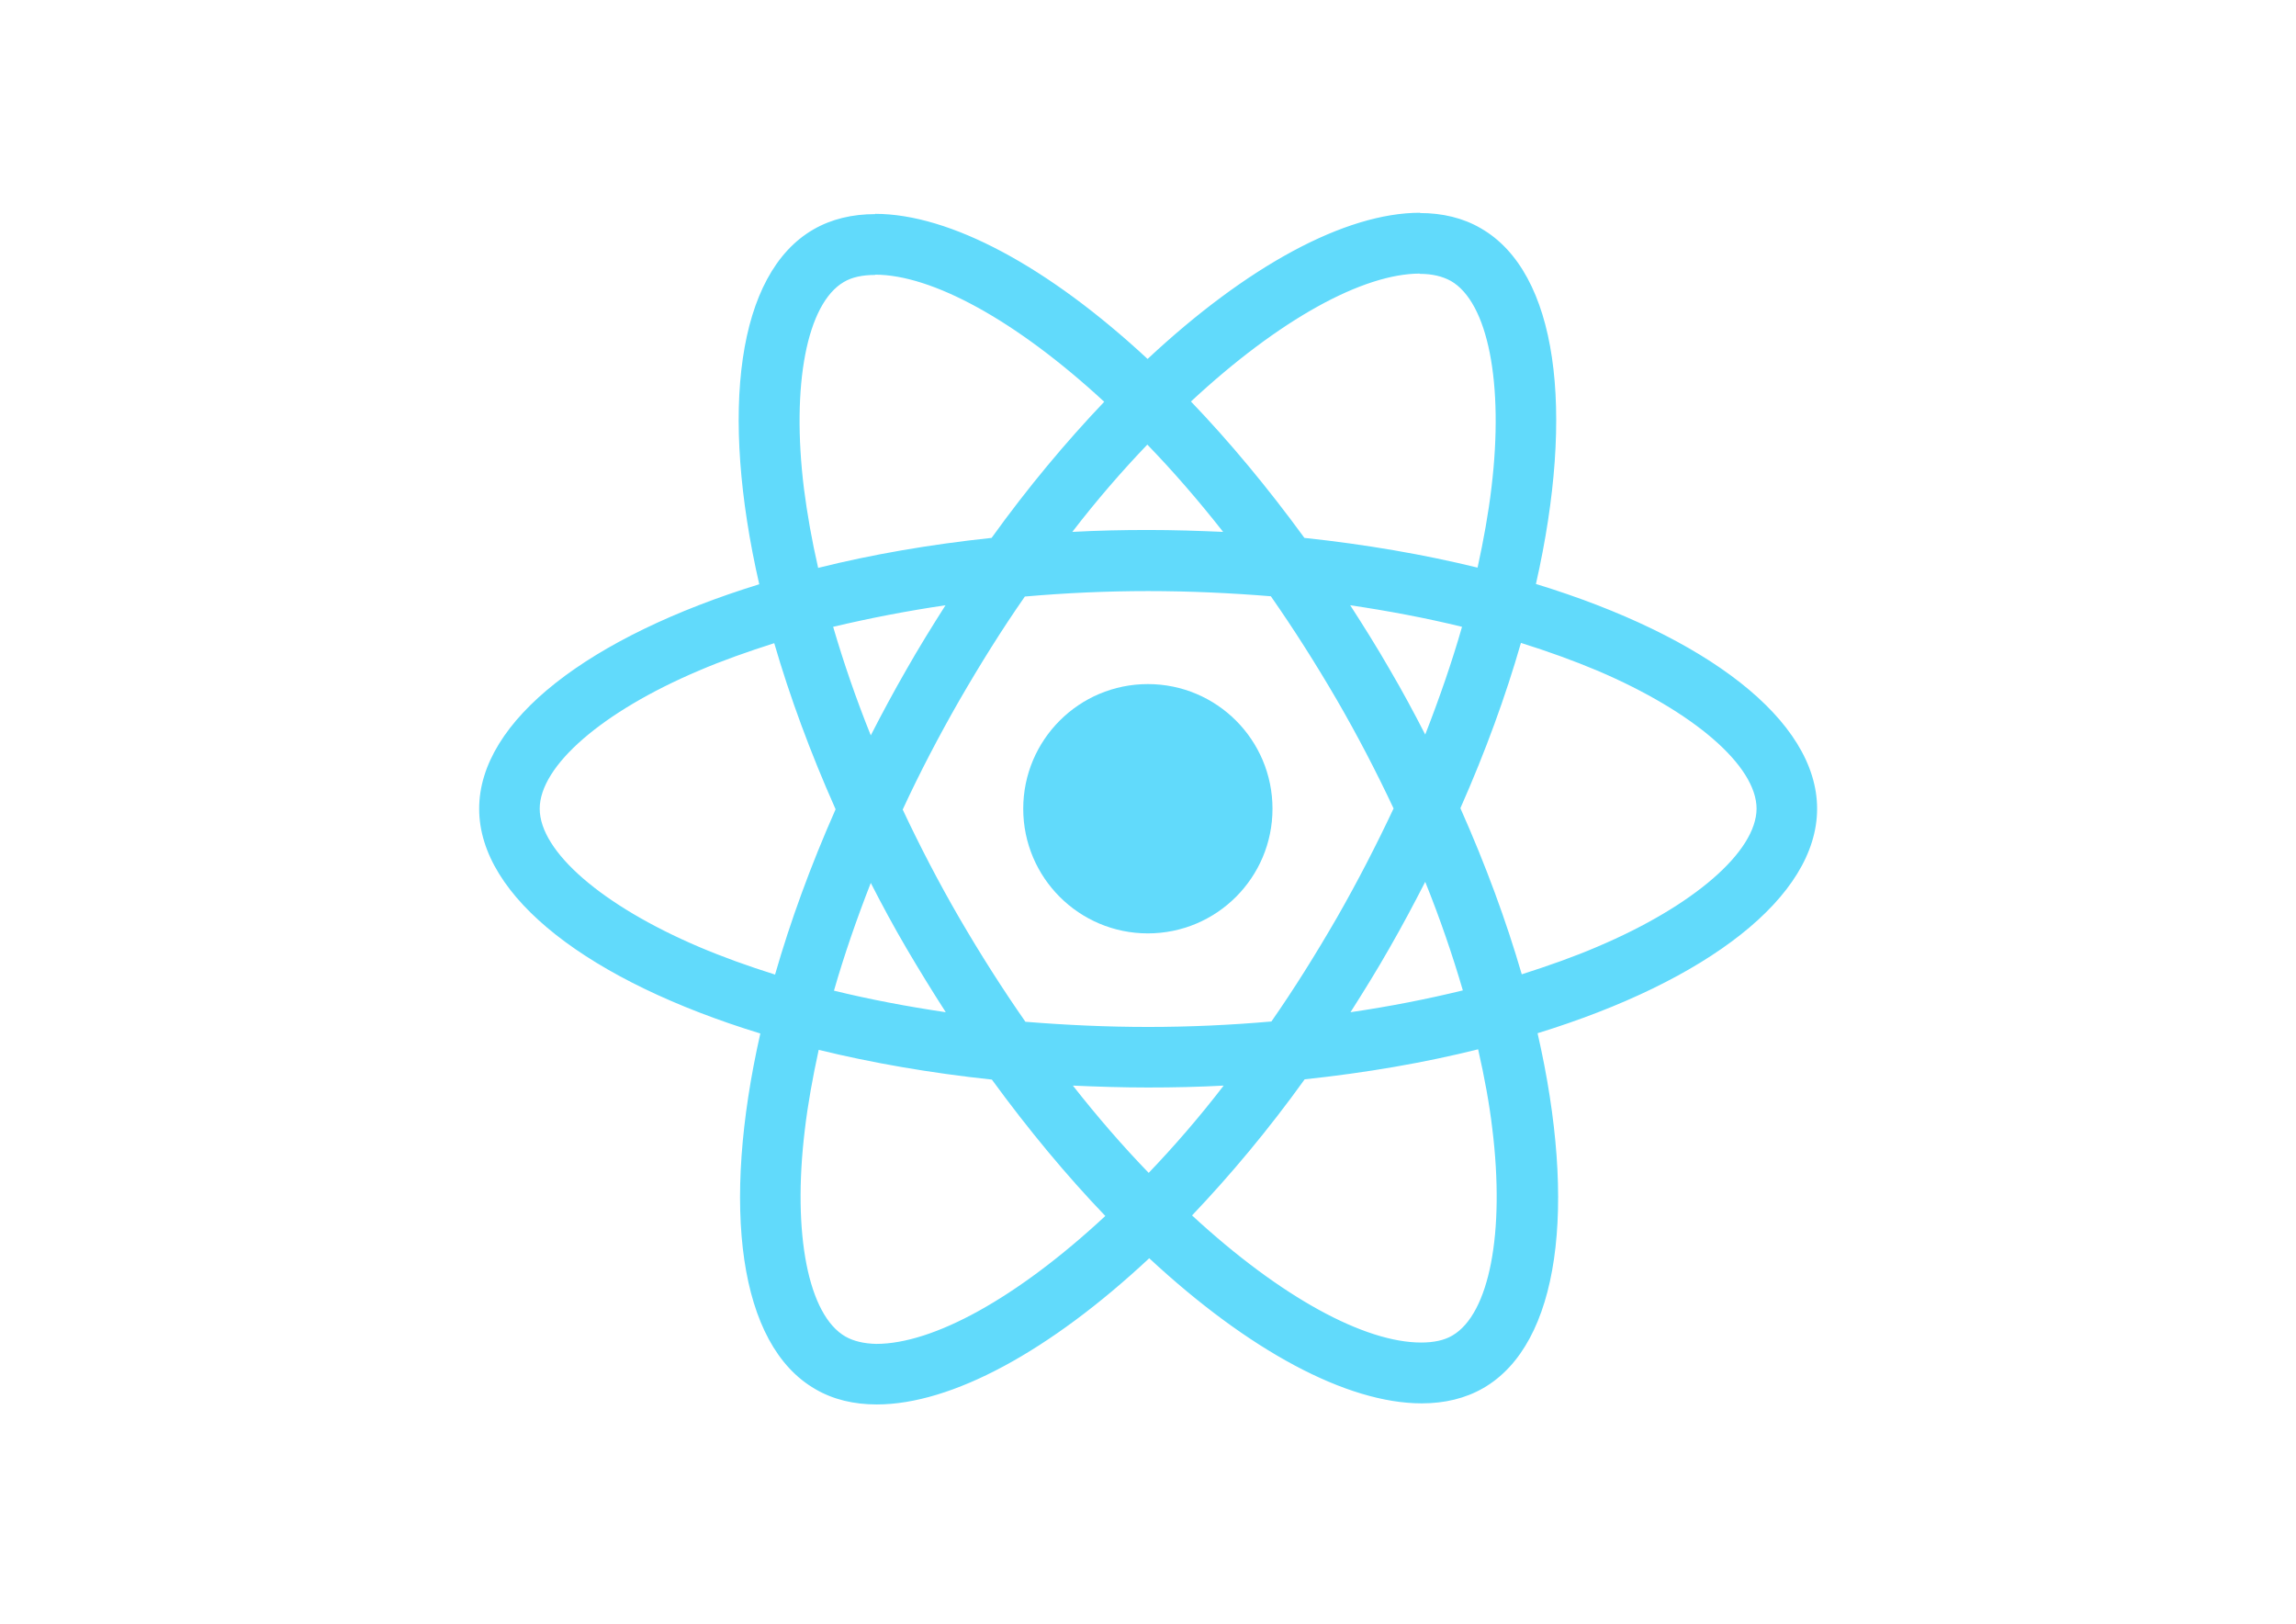
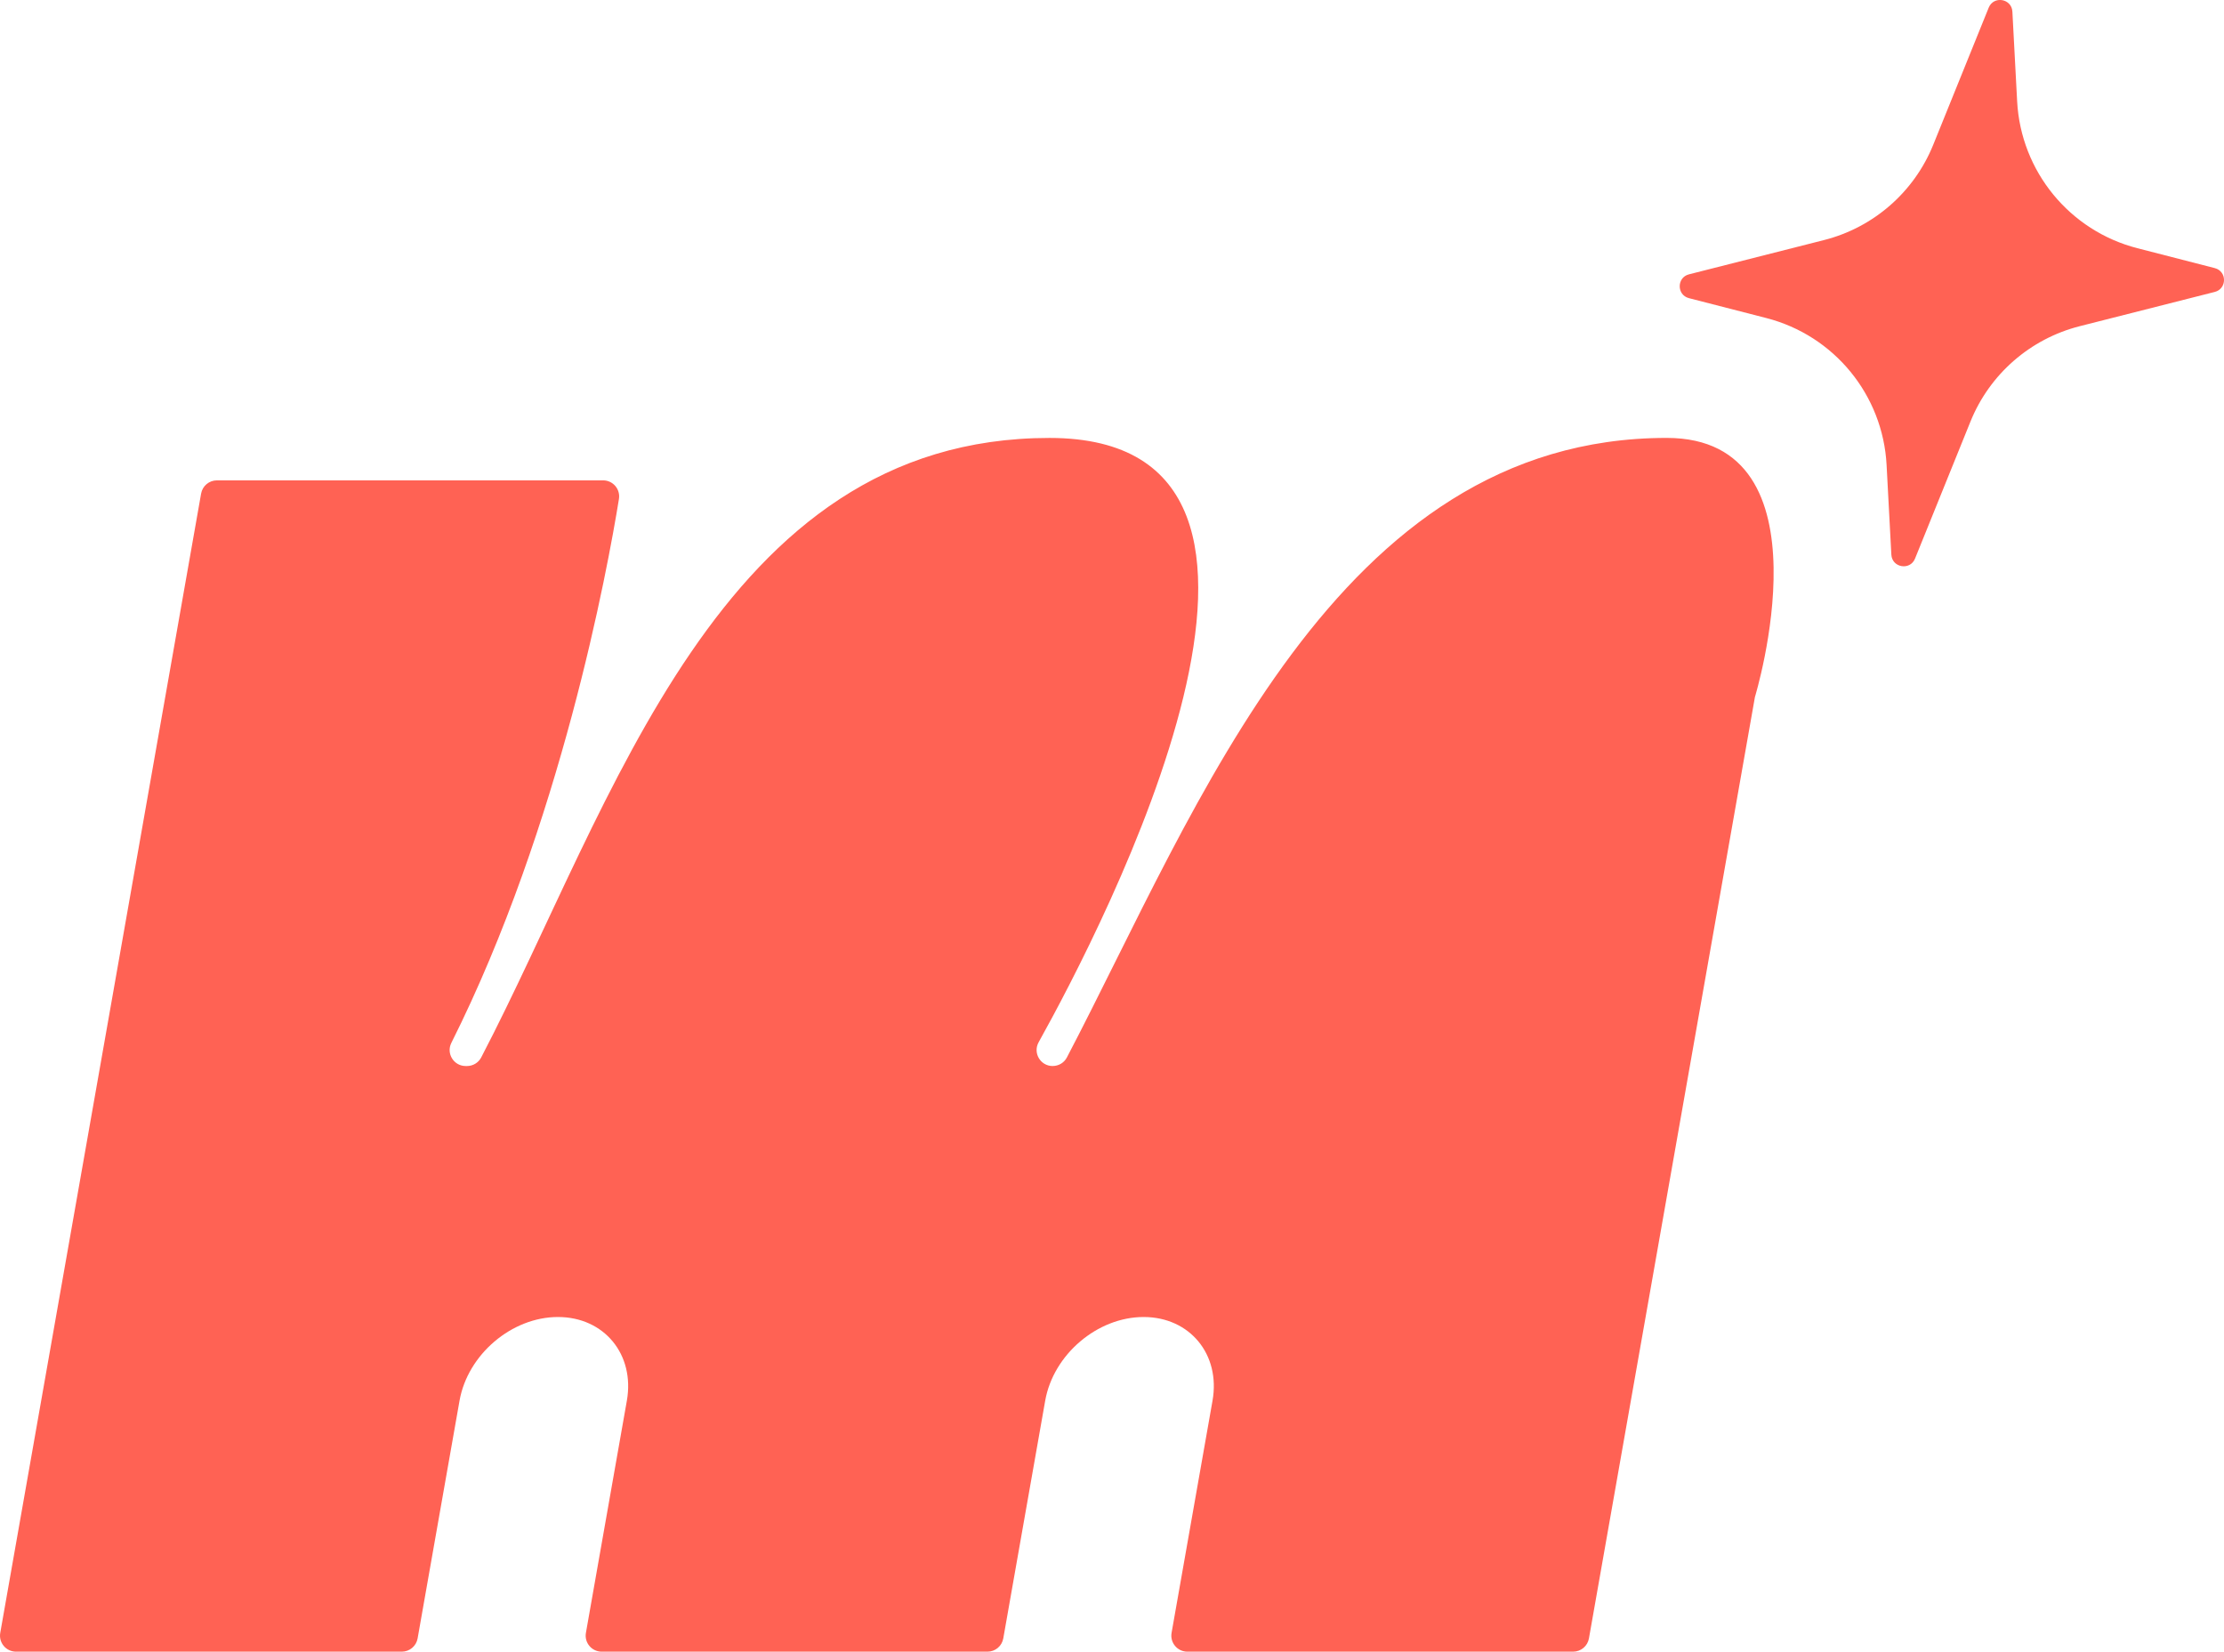
- <svg xmlns="http://www.w3.org/2000/svg" viewBox="0 0 841.9 595.3">
-   <g fill="#61DAFB">
-     <path d="M666.3 296.5c0-32.5-40.7-63.3-103.1-82.4 14.4-63.6 8-114.2-20.2-130.4-6.5-3.8-14.1-5.6-22.4-5.6v22.3c4.6 0 8.3.9 11.4 2.6 13.6 7.8 19.5 37.5 14.9 75.7-1.1 9.4-2.9 19.3-5.1 29.4-19.6-4.8-41-8.5-63.5-10.9-13.5-18.5-27.5-35.3-41.6-50 32.6-30.3 63.2-46.9 84-46.9V78c-27.5 0-63.5 19.6-99.9 53.6-36.4-33.8-72.4-53.2-99.9-53.2v22.3c20.7 0 51.4 16.5 84 46.6-14 14.7-28 31.4-41.3 49.9-22.6 2.4-44 6.1-63.6 11-2.3-10-4-19.7-5.2-29-4.7-38.2 1.1-67.9 14.6-75.8 3-1.8 6.9-2.6 11.5-2.6V78.5c-8.4 0-16 1.8-22.6 5.6-28.1 16.2-34.4 66.7-19.9 130.1-62.2 19.2-102.7 49.9-102.7 82.3 0 32.5 40.7 63.3 103.1 82.4-14.4 63.6-8 114.2 20.2 130.4 6.5 3.8 14.1 5.6 22.5 5.6 27.5 0 63.5-19.6 99.9-53.6 36.4 33.8 72.4 53.2 99.9 53.2 8.4 0 16-1.8 22.6-5.6 28.1-16.2 34.4-66.7 19.9-130.1 62-19.1 102.5-49.9 102.5-82.3zm-130.2-66.7c-3.7 12.9-8.3 26.2-13.5 39.5-4.1-8-8.4-16-13.1-24-4.6-8-9.5-15.8-14.4-23.4 14.2 2.1 27.9 4.7 41 7.9zm-45.8 106.5c-7.8 13.5-15.8 26.3-24.1 38.2-14.9 1.3-30 2-45.2 2-15.1 0-30.2-.7-45-1.9-8.3-11.9-16.4-24.6-24.2-38-7.6-13.1-14.5-26.4-20.8-39.8 6.2-13.4 13.2-26.8 20.7-39.9 7.8-13.5 15.8-26.3 24.1-38.2 14.9-1.3 30-2 45.2-2 15.1 0 30.2.7 45 1.9 8.3 11.9 16.4 24.6 24.2 38 7.6 13.1 14.5 26.4 20.8 39.8-6.3 13.4-13.2 26.8-20.7 39.9zm32.3-13c5.4 13.4 10 26.8 13.8 39.8-13.1 3.2-26.9 5.9-41.2 8 4.9-7.7 9.8-15.6 14.4-23.7 4.6-8 8.9-16.1 13-24.1zM421.2 430c-9.3-9.6-18.6-20.3-27.8-32 9 .4 18.2.7 27.5.7 9.4 0 18.7-.2 27.8-.7-9 11.7-18.3 22.4-27.5 32zm-74.4-58.9c-14.2-2.1-27.9-4.7-41-7.9 3.7-12.9 8.3-26.2 13.5-39.5 4.1 8 8.4 16 13.1 24 4.7 8 9.5 15.8 14.4 23.4zM420.7 163c9.3 9.6 18.6 20.3 27.8 32-9-.4-18.2-.7-27.5-.7-9.4 0-18.7.2-27.8.7 9-11.7 18.3-22.4 27.5-32zm-74 58.9c-4.9 7.7-9.8 15.6-14.4 23.7-4.6 8-8.9 16-13 24-5.4-13.4-10-26.8-13.8-39.8 13.1-3.1 26.9-5.8 41.2-7.9zm-90.5 125.2c-35.4-15.1-58.3-34.9-58.3-50.6 0-15.7 22.9-35.6 58.3-50.6 8.6-3.7 18-7 27.7-10.1 5.7 19.6 13.2 40 22.5 60.9-9.2 20.8-16.6 41.1-22.2 60.6-9.9-3.1-19.3-6.5-28-10.2zM310 490c-13.6-7.8-19.5-37.5-14.9-75.7 1.1-9.4 2.9-19.3 5.1-29.4 19.6 4.8 41 8.5 63.5 10.9 13.5 18.5 27.5 35.3 41.6 50-32.6 30.3-63.2 46.9-84 46.9-4.5-.1-8.3-1-11.3-2.7zm237.2-76.2c4.7 38.2-1.1 67.9-14.6 75.8-3 1.8-6.9 2.6-11.5 2.6-20.7 0-51.4-16.5-84-46.6 14-14.7 28-31.4 41.3-49.9 22.6-2.4 44-6.1 63.6-11 2.3 10.1 4.1 19.8 5.2 29.1zm38.5-66.7c-8.6 3.7-18 7-27.7 10.1-5.7-19.6-13.2-40-22.5-60.9 9.2-20.8 16.6-41.1 22.2-60.6 9.9 3.1 19.3 6.5 28.1 10.2 35.4 15.1 58.3 34.9 58.3 50.6-.1 15.7-23 35.6-58.4 50.6zM320.8 78.4z" />
-     <circle cx="420.9" cy="296.5" r="45.7" />
-     <path d="M520.5 78.1z" />
-   </g>
+ <svg xmlns="http://www.w3.org/2000/svg" id="Calque_4" viewBox="0 0 800 594.12">
+   <defs>
+     <style>.cls-1{fill:#ff6254;}</style>
+   </defs>
+   <path class="cls-1" d="M378.65,383.46c-4.39,0-7.18-4.71-5.04-8.55,22.95-41.22,114.55-217.38,3.91-217.38-119.03,0-156.85,131.53-204.43,222.85-.99,1.9-2.97,3.08-5.11,3.08h-.47c-4.27,0-7.07-4.49-5.16-8.31,39.36-78.51,56.21-170.45,60.29-195.67.57-3.51-2.14-6.69-5.69-6.69H78.02c-2.8,0-5.19,2.01-5.68,4.76L.09,587.36c-.62,3.53,2.09,6.76,5.68,6.76h138.77c2.8,0,5.19-2.01,5.68-4.76l15.08-85.52c2.93-16.62,18.78-30.1,35.4-30.1s27.72,13.47,24.79,30.1l-14.73,83.52c-.62,3.53,2.09,6.76,5.68,6.76h138.77c2.8,0,5.19-2.01,5.68-4.76l15.08-85.52c2.93-16.62,18.78-30.1,35.4-30.1s27.72,13.47,24.79,30.1l-14.73,83.52c-.62,3.53,2.09,6.76,5.68,6.76h138.77c2.8,0,5.19-2.01,5.68-4.76l59.71-338.64s28.47-93.2-31.72-93.2c-119.02,0-168.63,132.81-215.78,222.86-.99,1.9-2.96,3.07-5.1,3.07h0Z" />
+   <path class="cls-1" d="M723.88,4.19l1.71,32.24c1.33,25.18,18.85,46.59,43.28,52.86l27.81,7.15c4.44,1.14,4.43,7.45-.01,8.57l-48.55,12.32c-17.82,4.52-32.43,17.26-39.32,34.31l-19.94,49.29c-1.77,4.39-8.27,3.3-8.52-1.43l-1.71-32.24c-1.33-25.18-18.85-46.59-43.28-52.86l-27.81-7.15c-4.44-1.14-4.43-7.45.01-8.57l48.55-12.32c17.82-4.52,32.43-17.26,39.32-34.31l19.94-49.29c1.77-4.39,8.27-3.3,8.52,1.43Z" />
</svg>
